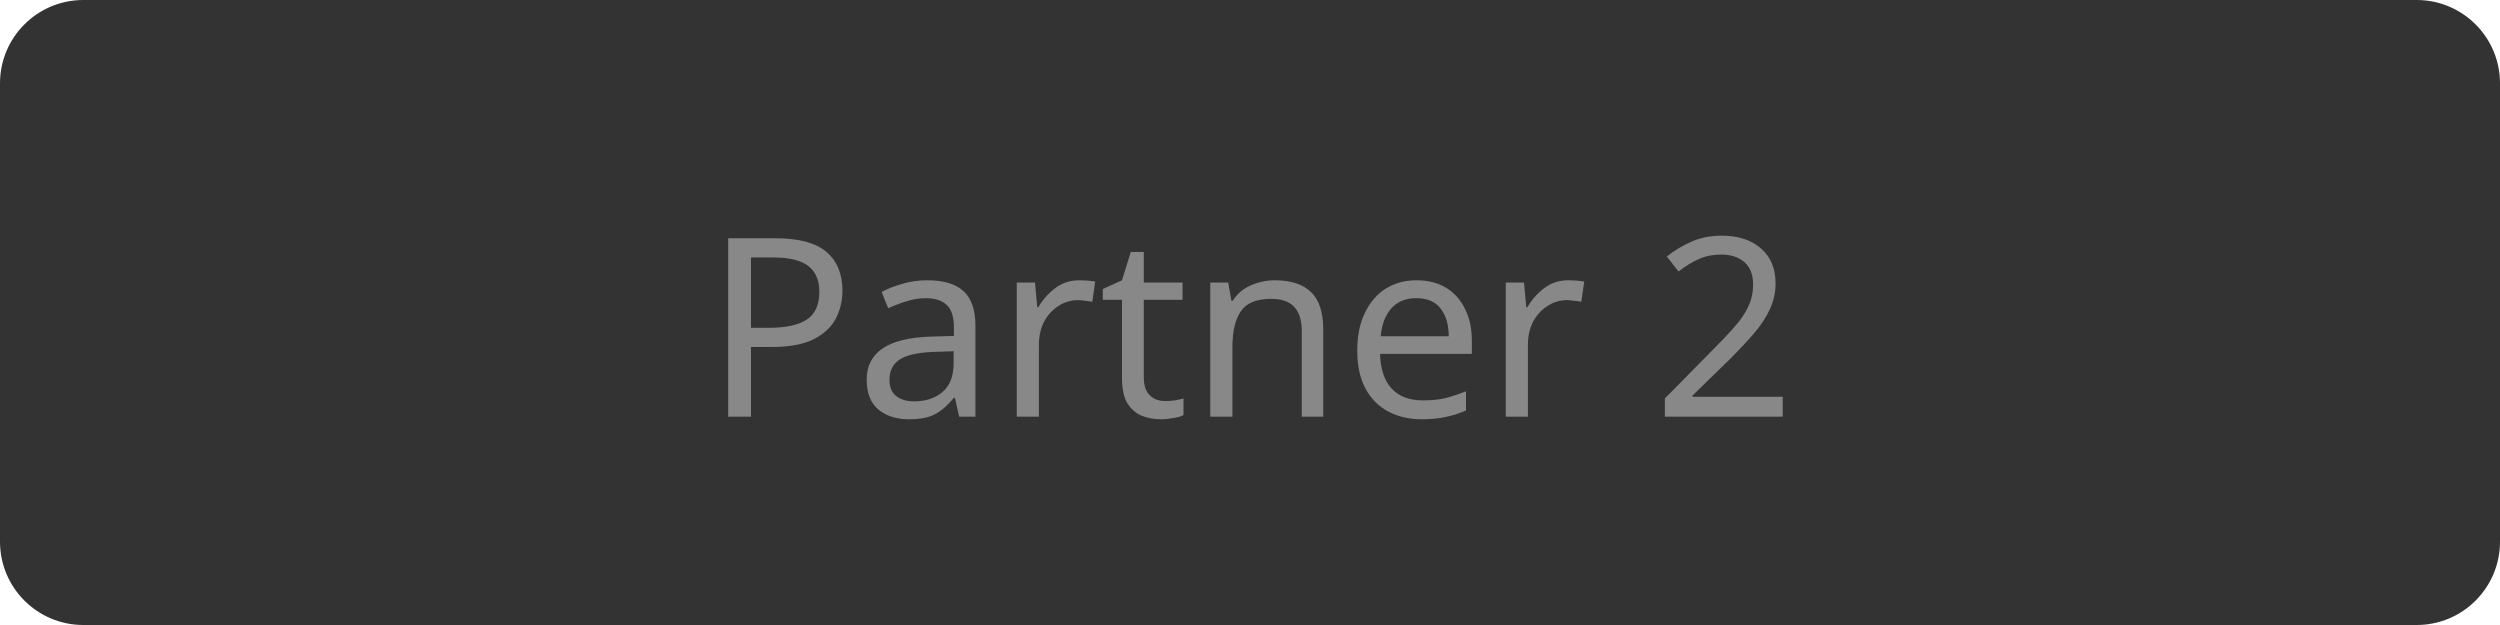
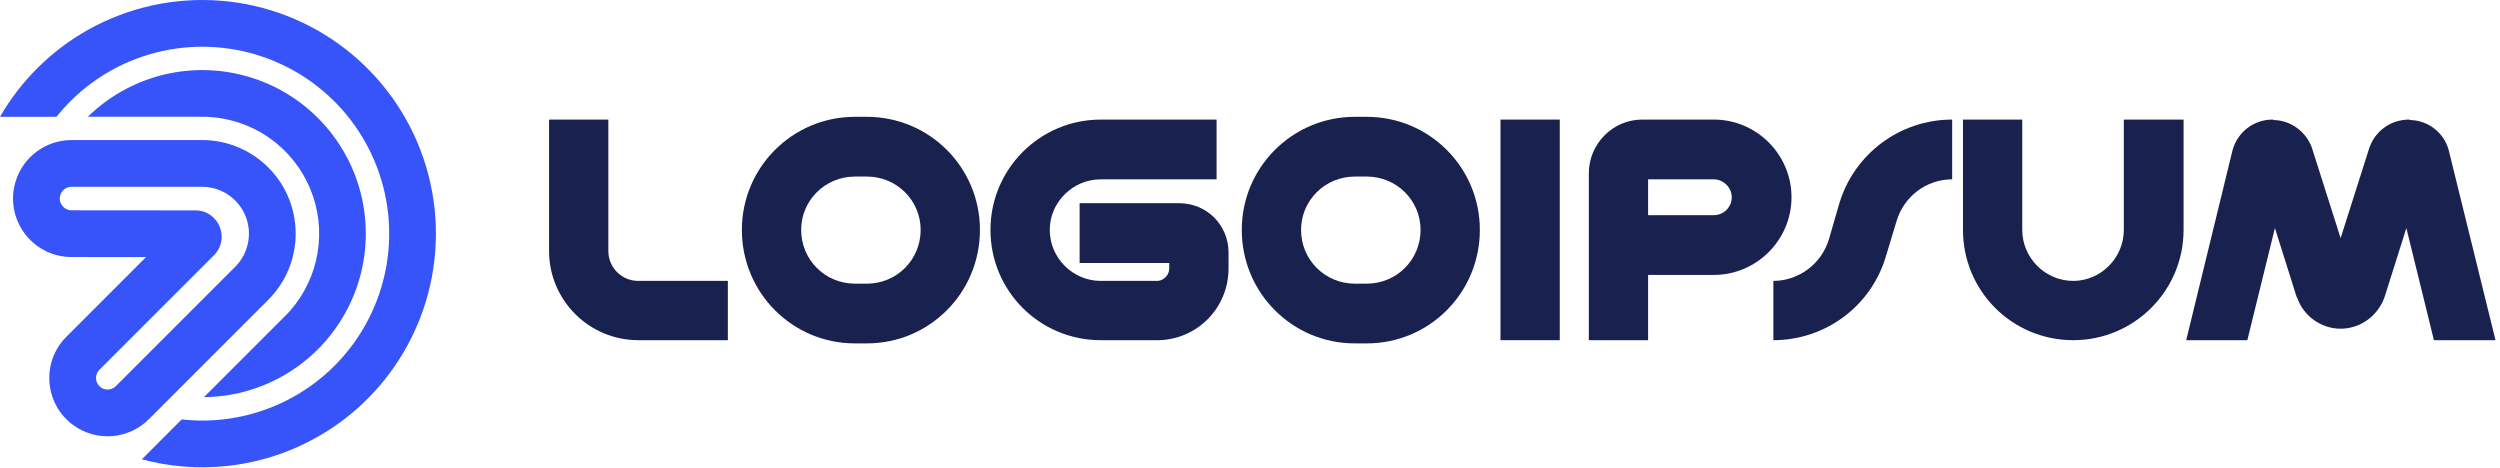
- <svg xmlns="http://www.w3.org/2000/svg" width="120" height="30" viewBox="0 0 120 30">
-   <rect width="120" height="30" rx="4" fill="#333" />
-   <text x="60" y="20" text-anchor="middle" fill="#888" font-size="12" font-family="system-ui">Partner 2</text>
+ <svg xmlns="http://www.w3.org/2000/svg" width="214" height="40" viewBox="0 0 214 40" fill="none">
+   <path d="M206.22 10.236L206.338 10.275C207.872 10.315 209.21 11.377 209.603 12.833L209.643 12.99L213.616 29.12H208.344L205.984 19.521L204.135 25.383C203.584 26.996 202.089 28.137 200.358 28.137C198.706 28.137 197.211 27.074 196.66 25.54L196.581 25.383L194.732 19.521L192.372 29.12H187.139L191.073 12.99L191.113 12.833C191.546 11.298 192.922 10.236 194.536 10.236L194.654 10.275C196.109 10.315 197.368 11.259 197.88 12.597L197.919 12.715L200.358 20.386L202.797 12.715L202.837 12.597C203.348 11.18 204.686 10.236 206.22 10.236Z" fill="#19214F" />
+   <path d="M177.472 29.12C172.239 29.12 168.03 24.91 168.03 19.678V10.236H173.105V19.678C173.105 22.078 175.072 24.045 177.472 24.045C179.832 24.045 181.799 22.078 181.799 19.678V10.236H186.914V19.678C186.914 24.91 182.665 29.12 177.472 29.12Z" fill="#19214F" />
+   <path d="M167.105 10.236V15.351C164.902 15.351 162.974 16.806 162.345 18.931L161.44 21.921C160.181 26.209 156.247 29.12 151.801 29.12V24.045C153.965 24.045 155.932 22.589 156.561 20.465L157.427 17.475C158.686 13.187 162.62 10.236 167.105 10.236Z" fill="#19214F" />
+   <path d="M146.704 18.419C147.53 18.419 148.238 17.75 148.238 16.885C148.238 16.059 147.53 15.351 146.704 15.351H141.078V18.419H146.704ZM146.704 10.236C150.363 10.236 153.353 13.226 153.353 16.885C153.353 20.544 150.363 23.534 146.704 23.534H141.078V29.12H136.003V14.839C136.003 12.321 138.049 10.236 140.567 10.236H146.704Z" fill="#19214F" />
+   <path d="M128.441 10.236H133.516V29.12H128.441V10.236Z" fill="#19214F" />
+   <path d="M116.997 15.114H115.974C113.417 15.114 111.371 17.16 111.371 19.678C111.371 22.235 113.417 24.281 115.974 24.281H116.997C119.554 24.281 121.6 22.235 121.6 19.678C121.6 17.16 119.554 15.114 116.997 15.114ZM115.974 10H116.997C122.347 10 126.675 14.328 126.675 19.678C126.675 25.068 122.347 29.395 116.997 29.395H115.974C110.624 29.395 106.296 25.068 106.296 19.678C106.296 14.328 110.624 10 115.974 10Z" fill="#19214F" />
+   <path d="M104.14 15.351H94.226C91.826 15.351 89.859 17.318 89.859 19.678C89.859 22.078 91.826 24.045 94.226 24.045H99.144C99.655 23.966 100.088 23.534 100.088 22.983V22.511H92.416V17.396H100.954C103.314 17.396 105.163 19.285 105.163 21.606V22.983C105.163 26.327 102.527 29.041 99.183 29.12H94.226C88.994 29.12 84.784 24.91 84.784 19.678C84.784 14.485 88.994 10.236 94.226 10.236H104.14V15.351Z" fill="#19214F" />
+   <path d="M74.206 15.114H73.183C70.625 15.114 68.58 17.16 68.58 19.678C68.58 22.235 70.625 24.281 73.183 24.281H74.206C76.763 24.281 78.808 22.235 78.808 19.678C78.808 17.16 76.763 15.114 74.206 15.114ZM73.183 10H74.206C79.556 10 83.883 14.328 83.883 19.678C83.883 25.068 79.556 29.395 74.206 29.395H73.183C67.832 29.395 63.505 25.068 63.505 19.678C63.505 14.328 67.832 10 73.183 10Z" fill="#19214F" />
+   <path d="M47 21.488V10.236H52.075V21.488C52.075 22.904 53.216 24.045 54.632 24.045H62.304V29.12H54.632C50.423 29.12 47 25.697 47 21.488Z" fill="#19214F" />
+   <path d="M7.612 2.511C11.041 0.609 14.954 -0.243 18.863 0.06C22.773 0.363 26.506 1.81 29.601 4.218C32.695 6.627 35.012 9.893 36.266 13.608C37.519 17.323 37.653 21.325 36.65 25.116L36.449 25.822C35.382 29.329 33.37 32.482 30.626 34.928L30.068 35.407C27.244 37.745 23.827 39.264 20.189 39.792L19.461 39.885C16.998 40.151 14.517 39.954 12.14 39.317L15.555 35.902C16.898 36.05 18.262 36.031 19.614 35.834C22.719 35.384 25.622 34.03 27.964 31.943C30.305 29.855 31.981 27.125 32.783 24.092C33.535 21.249 33.488 18.258 32.653 15.446L32.476 14.886C31.473 11.914 29.619 9.301 27.144 7.374C24.823 5.568 22.053 4.439 19.139 4.105L18.554 4.048C15.426 3.805 12.296 4.487 9.553 6.009C7.726 7.023 6.126 8.381 4.832 9.997H0C1.81 6.863 4.438 4.272 7.612 2.511Z" fill="#3754FA" />
+   <path d="M10.715 7.651C13.019 6.419 15.623 5.858 18.23 6.029C20.838 6.2 23.346 7.097 25.47 8.619C27.593 10.141 29.249 12.227 30.249 14.64C31.249 17.054 31.552 19.701 31.127 22.279C30.701 24.857 29.562 27.265 27.84 29.229C26.117 31.194 23.878 32.637 21.378 33.395L20.907 33.53C19.778 33.83 18.62 33.983 17.46 33.995L24.19 27.265C24.415 27.053 24.632 26.83 24.837 26.596C26.068 25.192 26.882 23.471 27.186 21.629C27.491 19.786 27.273 17.895 26.559 16.17C25.844 14.444 24.66 12.954 23.143 11.866L22.855 11.667C21.401 10.7 19.716 10.129 17.969 10.014L17.62 9.997C17.464 9.992 17.308 9.992 17.152 9.995H7.521C8.465 9.071 9.539 8.28 10.715 7.651Z" fill="#3754FA" />
+   <path d="M8.51 31.653C8.077 32.087 8.137 32.807 8.636 33.163C9.031 33.444 9.571 33.399 9.914 33.056L20.136 22.834C21.702 21.268 21.702 18.729 20.136 17.163C19.383 16.41 18.363 15.988 17.299 15.988L6.125 15.988C5.679 15.988 5.285 16.282 5.159 16.711C4.97 17.355 5.453 18 6.124 18.001L16.724 18.01C18.727 18.011 19.73 20.433 18.313 21.851L8.51 31.653ZM12.742 35.885C11.017 37.61 8.298 37.836 6.312 36.419C3.801 34.626 3.5 31.007 5.682 28.825L12.5 22.006L6.122 22.001C2.781 21.999 0.379 18.787 1.322 15.582C1.948 13.451 3.904 11.988 6.125 11.988L17.299 11.988C19.424 11.988 21.462 12.832 22.964 14.334C26.092 17.462 26.092 22.535 22.964 25.663L12.742 35.885Z" fill="#3754FA" />
</svg>
